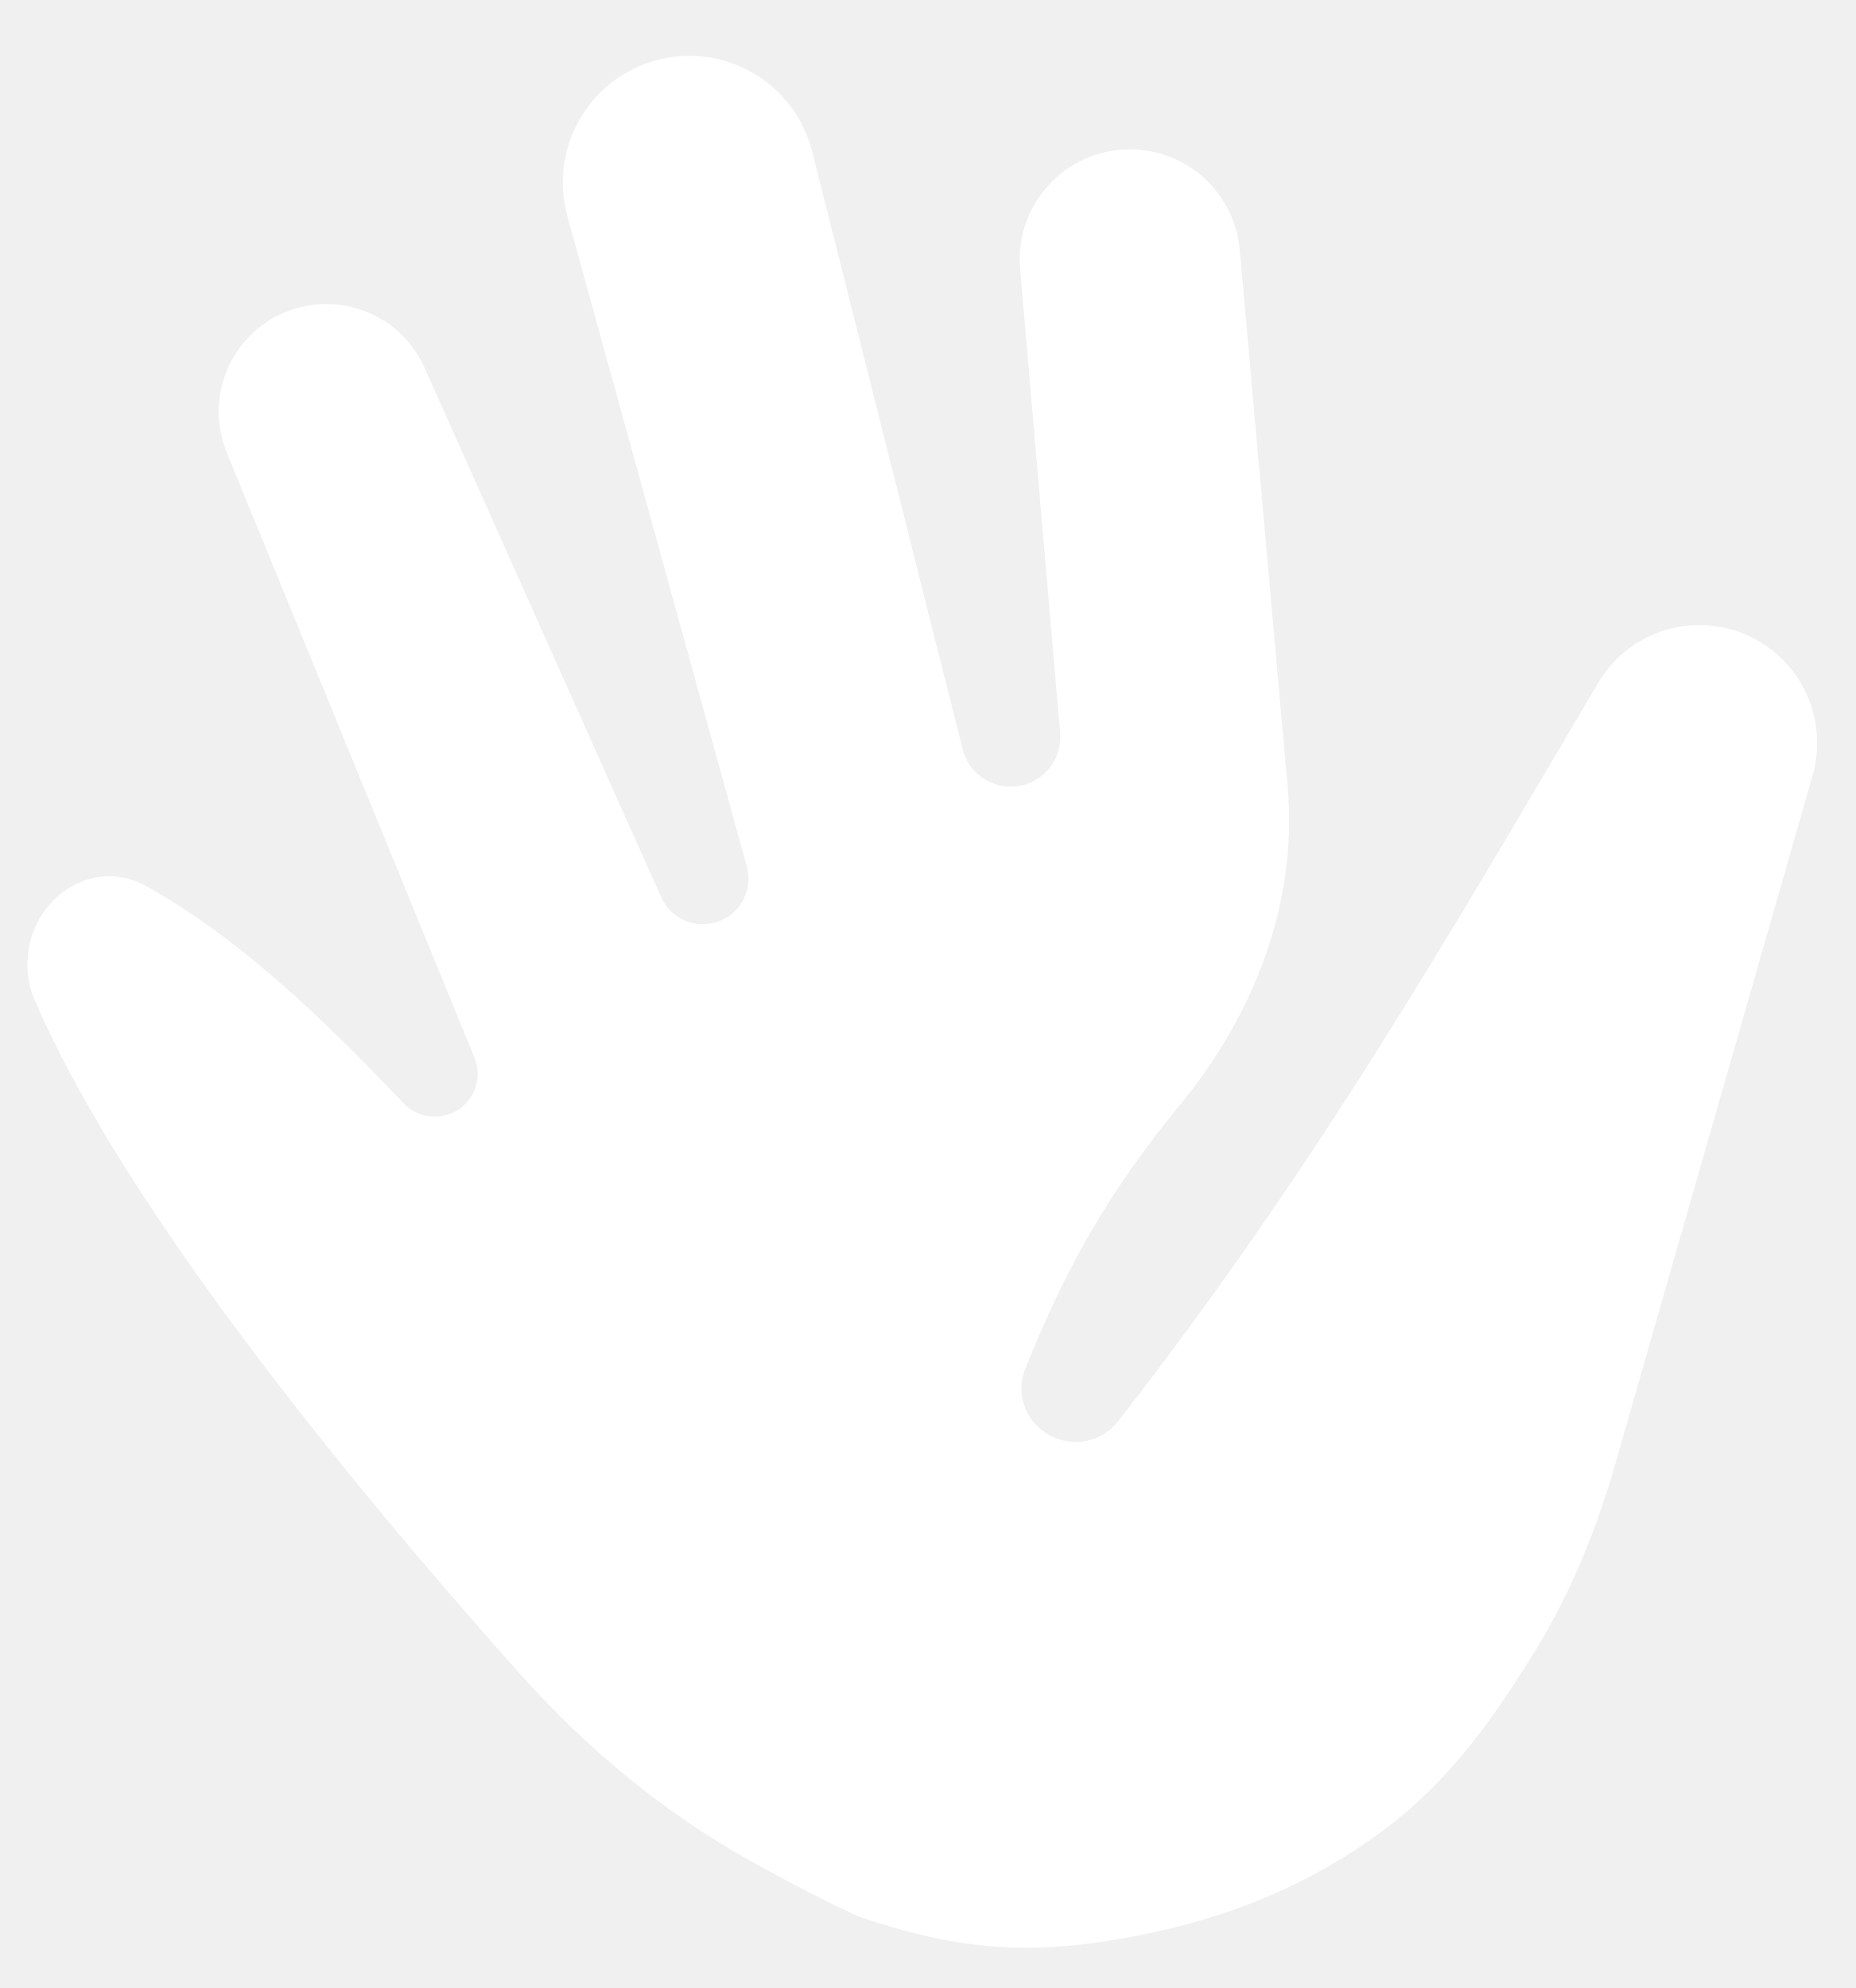
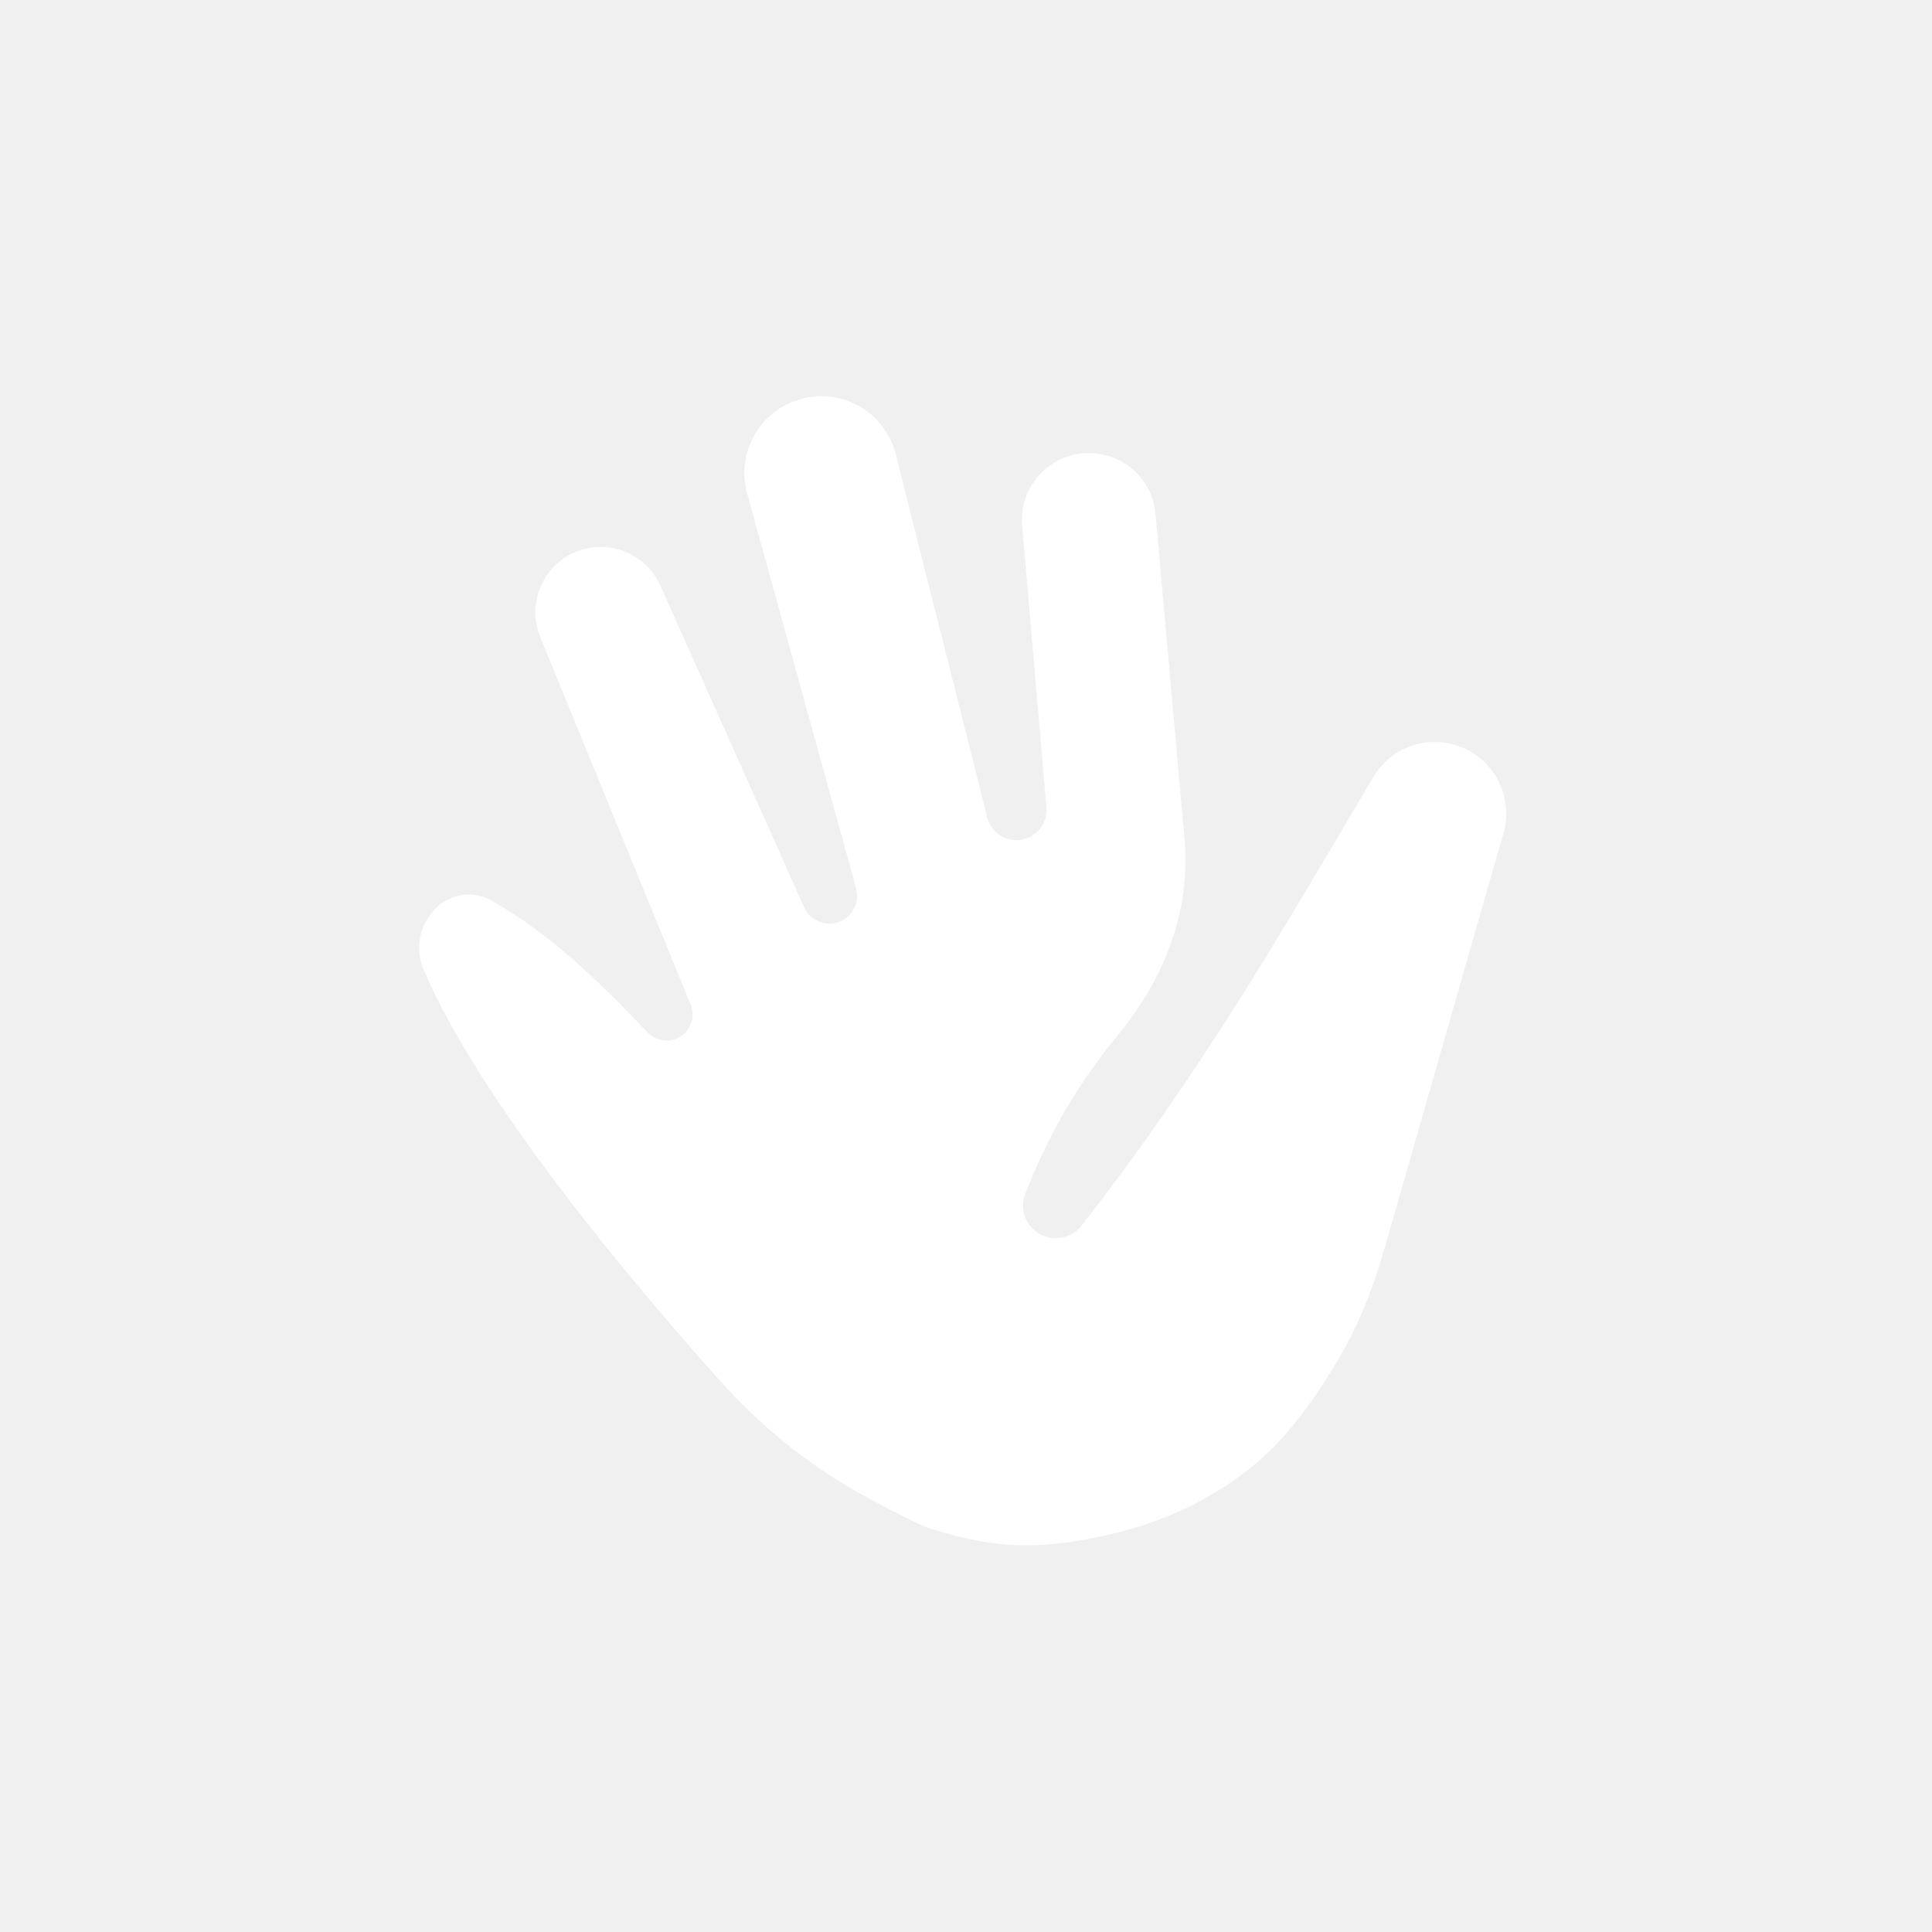
- <svg xmlns="http://www.w3.org/2000/svg" width="28" height="30" viewBox="0 0 28 30" fill="none">
-   <path d="M7.873 25.288C5.73 22.893 1.919 18.378 0.514 15.067C0.436 14.883 0.406 14.685 0.416 14.485C0.464 13.545 1.406 12.914 2.223 13.38C3.618 14.174 4.774 15.27 6.089 16.648C6.392 16.966 6.918 16.9 7.129 16.514C7.222 16.344 7.233 16.14 7.16 15.961L3.421 6.827C3.081 5.997 3.479 5.049 4.309 4.709C5.12 4.377 6.049 4.749 6.406 5.549L9.977 13.539C10.129 13.879 10.523 14.037 10.867 13.896C11.19 13.763 11.363 13.411 11.27 13.075L8.562 3.262C8.281 2.244 8.879 1.191 9.898 0.911C10.93 0.628 11.994 1.249 12.256 2.287L14.527 11.306C14.619 11.675 14.975 11.916 15.352 11.865C15.748 11.812 16.032 11.457 15.998 11.059L15.394 4.06C15.31 3.086 16.081 2.249 17.059 2.254C17.918 2.258 18.632 2.915 18.708 3.77L19.431 11.868C19.587 13.617 18.927 15.31 17.812 16.666C16.786 17.915 16.102 19.07 15.47 20.661C15.314 21.051 15.493 21.492 15.87 21.676C16.217 21.846 16.637 21.752 16.874 21.447C19.9 17.557 21.842 14.153 24.12 10.301C24.552 9.57 25.444 9.251 26.243 9.537C27.125 9.854 27.611 10.8 27.353 11.701L24.382 22.069C24.1 23.052 23.719 24.007 23.186 24.88C22.176 26.532 21.381 27.398 20.016 28.182C19.206 28.646 18.319 28.964 17.407 29.16C15.643 29.541 14.521 29.446 12.969 28.926C12.442 28.686 11.86 28.38 11.322 28.08C10.019 27.354 8.868 26.398 7.873 25.288Z" fill="white" />
+ <svg xmlns="http://www.w3.org/2000/svg" width="48" height="48" viewBox="0 0 48 48" fill="none">
+   <path d="M17.874 34.288C15.73 31.894 11.92 27.378 10.515 24.067C10.437 23.883 10.406 23.685 10.417 23.485C10.465 22.545 11.406 21.914 12.224 22.38C13.619 23.175 14.775 24.27 16.09 25.649C16.393 25.967 16.919 25.9 17.13 25.515C17.223 25.344 17.234 25.141 17.16 24.961L13.422 15.828C13.082 14.998 13.479 14.049 14.309 13.71C15.121 13.377 16.049 13.749 16.407 14.55L19.978 22.54C20.129 22.879 20.523 23.037 20.868 22.896C21.191 22.764 21.364 22.411 21.271 22.075L18.563 12.262C18.282 11.244 18.88 10.191 19.898 9.912C20.931 9.628 21.995 10.249 22.257 11.288L24.527 20.307C24.62 20.676 24.975 20.916 25.352 20.866C25.748 20.812 26.033 20.458 25.998 20.06L25.395 13.061C25.311 12.086 26.082 11.25 27.06 11.255C27.918 11.259 28.633 11.915 28.709 12.77L29.431 20.868C29.587 22.617 28.927 24.31 27.813 25.667C26.787 26.916 26.103 28.07 25.47 29.661C25.315 30.052 25.494 30.492 25.871 30.677C26.218 30.847 26.638 30.752 26.875 30.447C29.901 26.557 31.842 23.153 34.121 19.301C34.553 18.57 35.444 18.251 36.244 18.538C37.126 18.854 37.612 19.801 37.353 20.702L34.383 31.069C34.101 32.052 33.719 33.008 33.187 33.88C32.177 35.533 31.381 36.399 30.017 37.182C29.207 37.647 28.32 37.964 27.407 38.161C25.643 38.541 24.522 38.447 22.97 37.926C22.443 37.687 21.861 37.38 21.322 37.08C20.02 36.354 18.869 35.399 17.874 34.288Z" fill="white" />
</svg>
